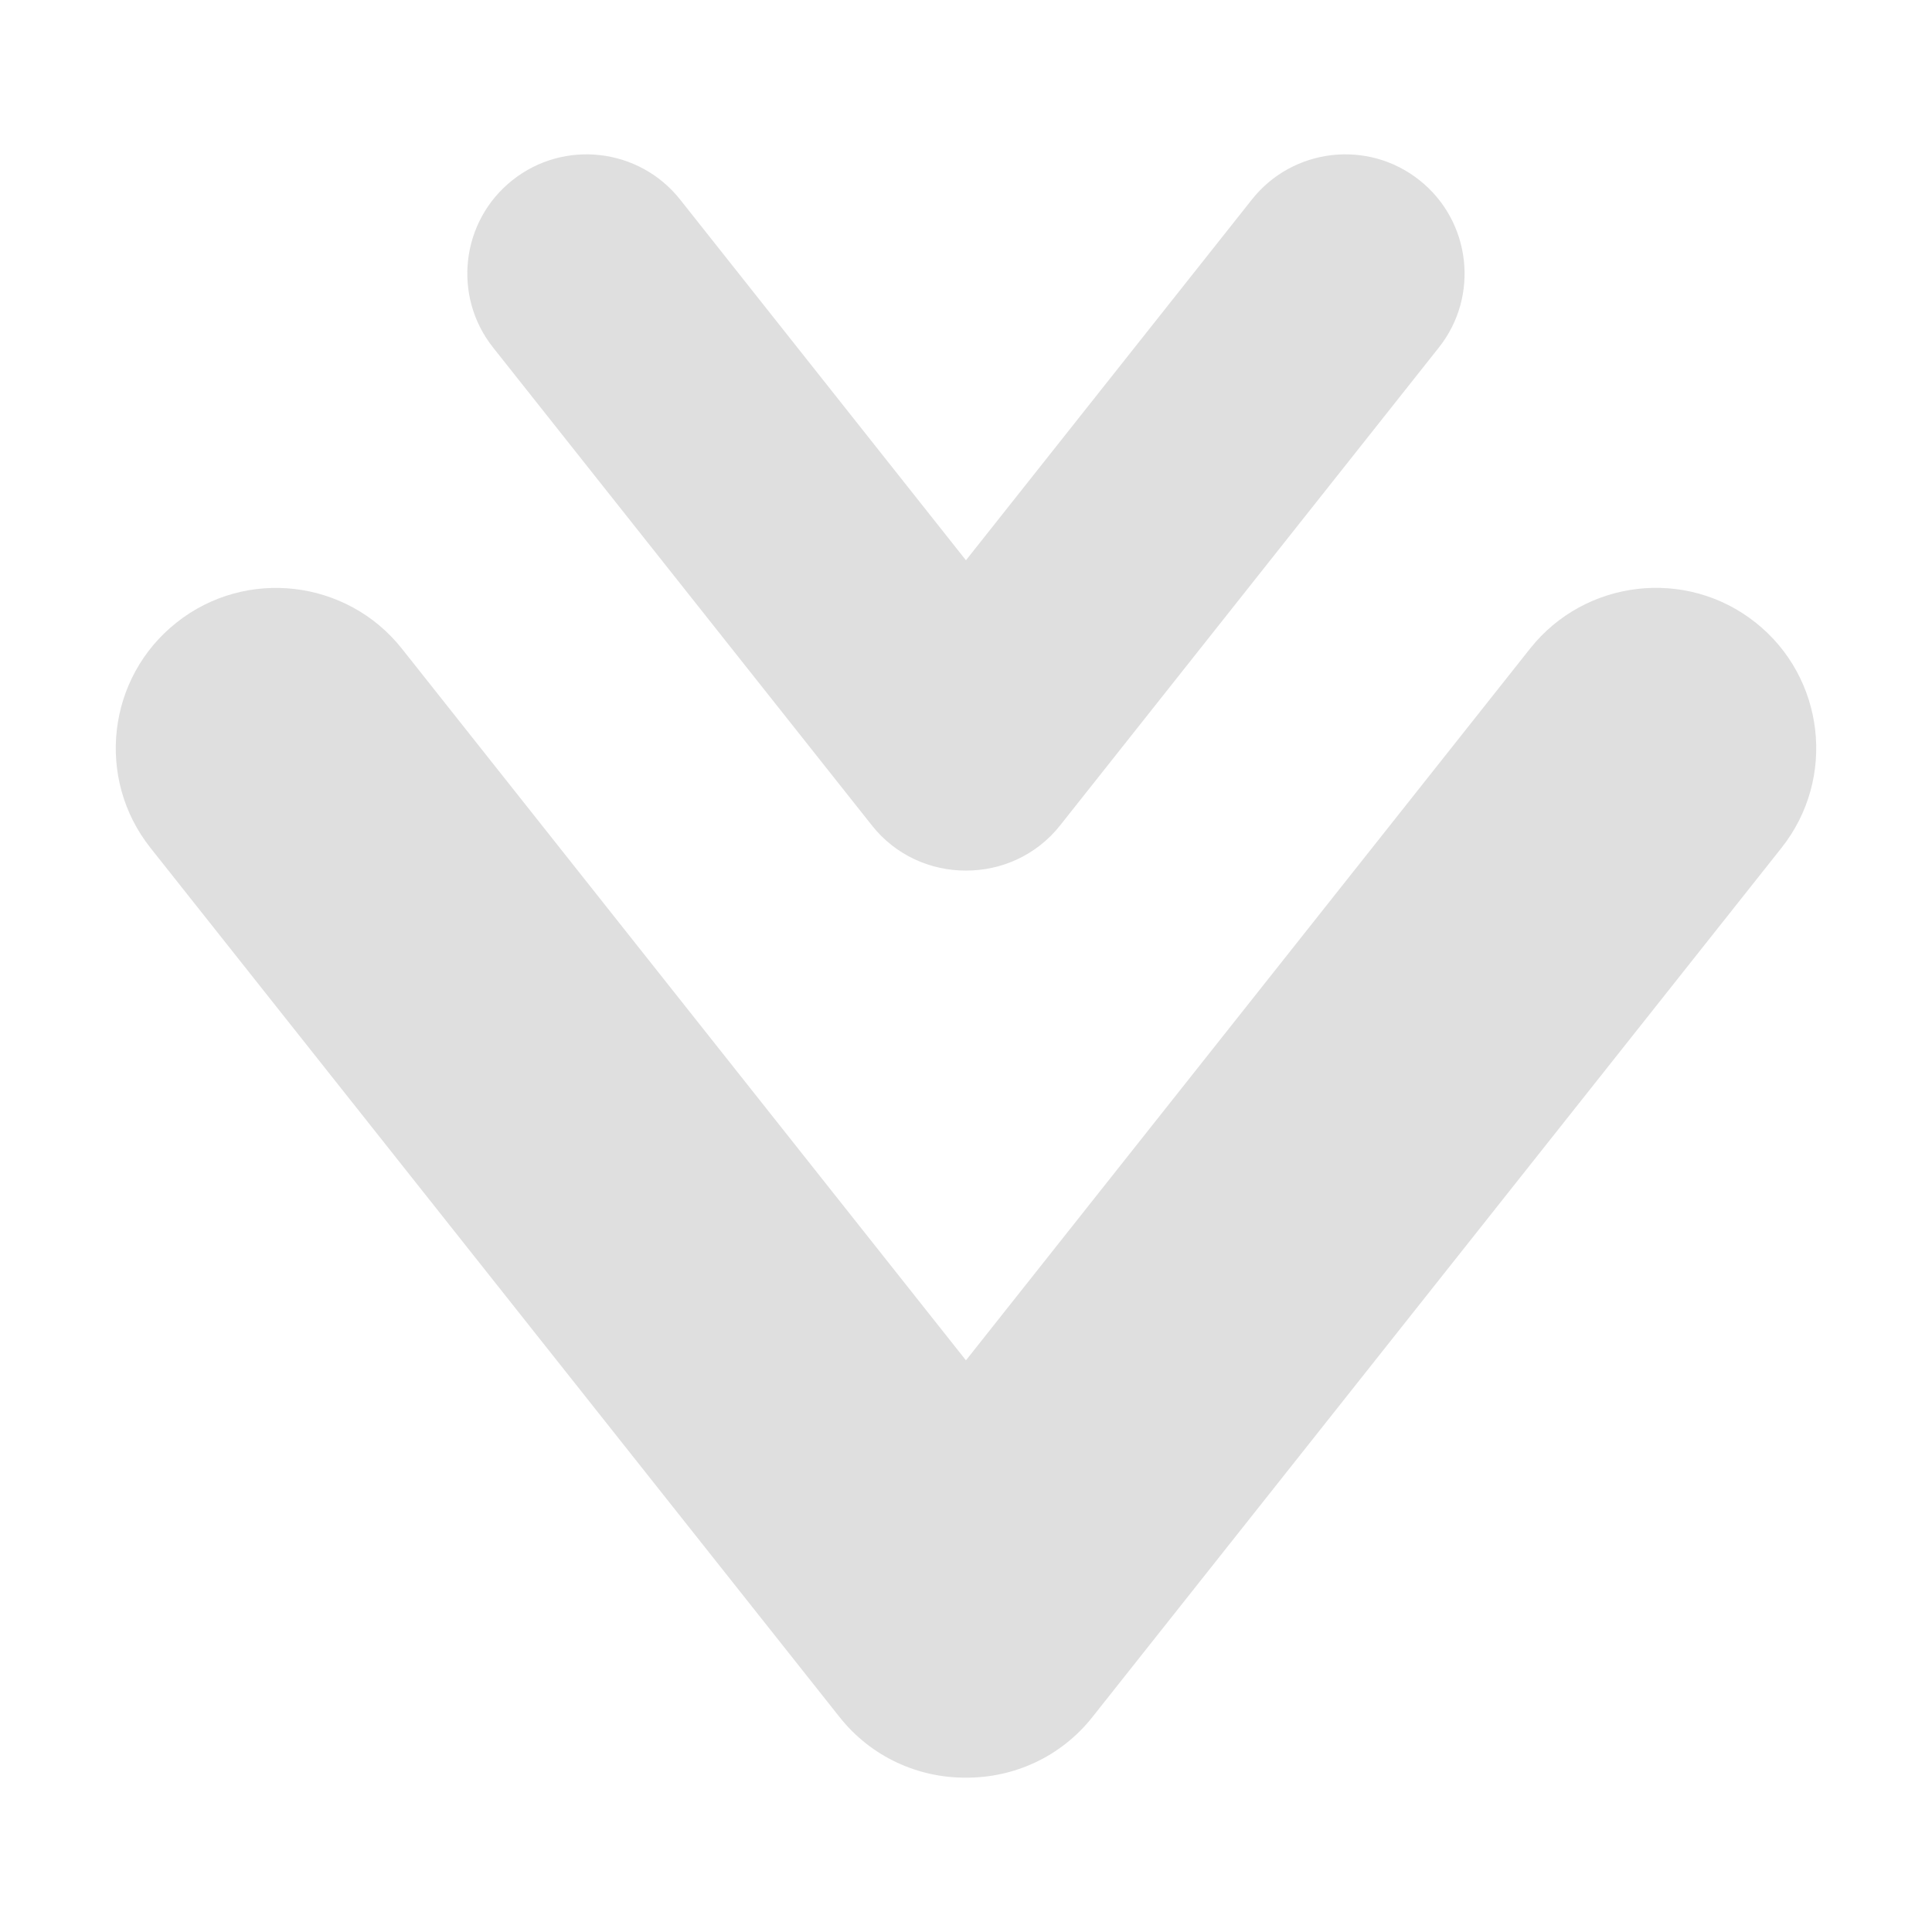
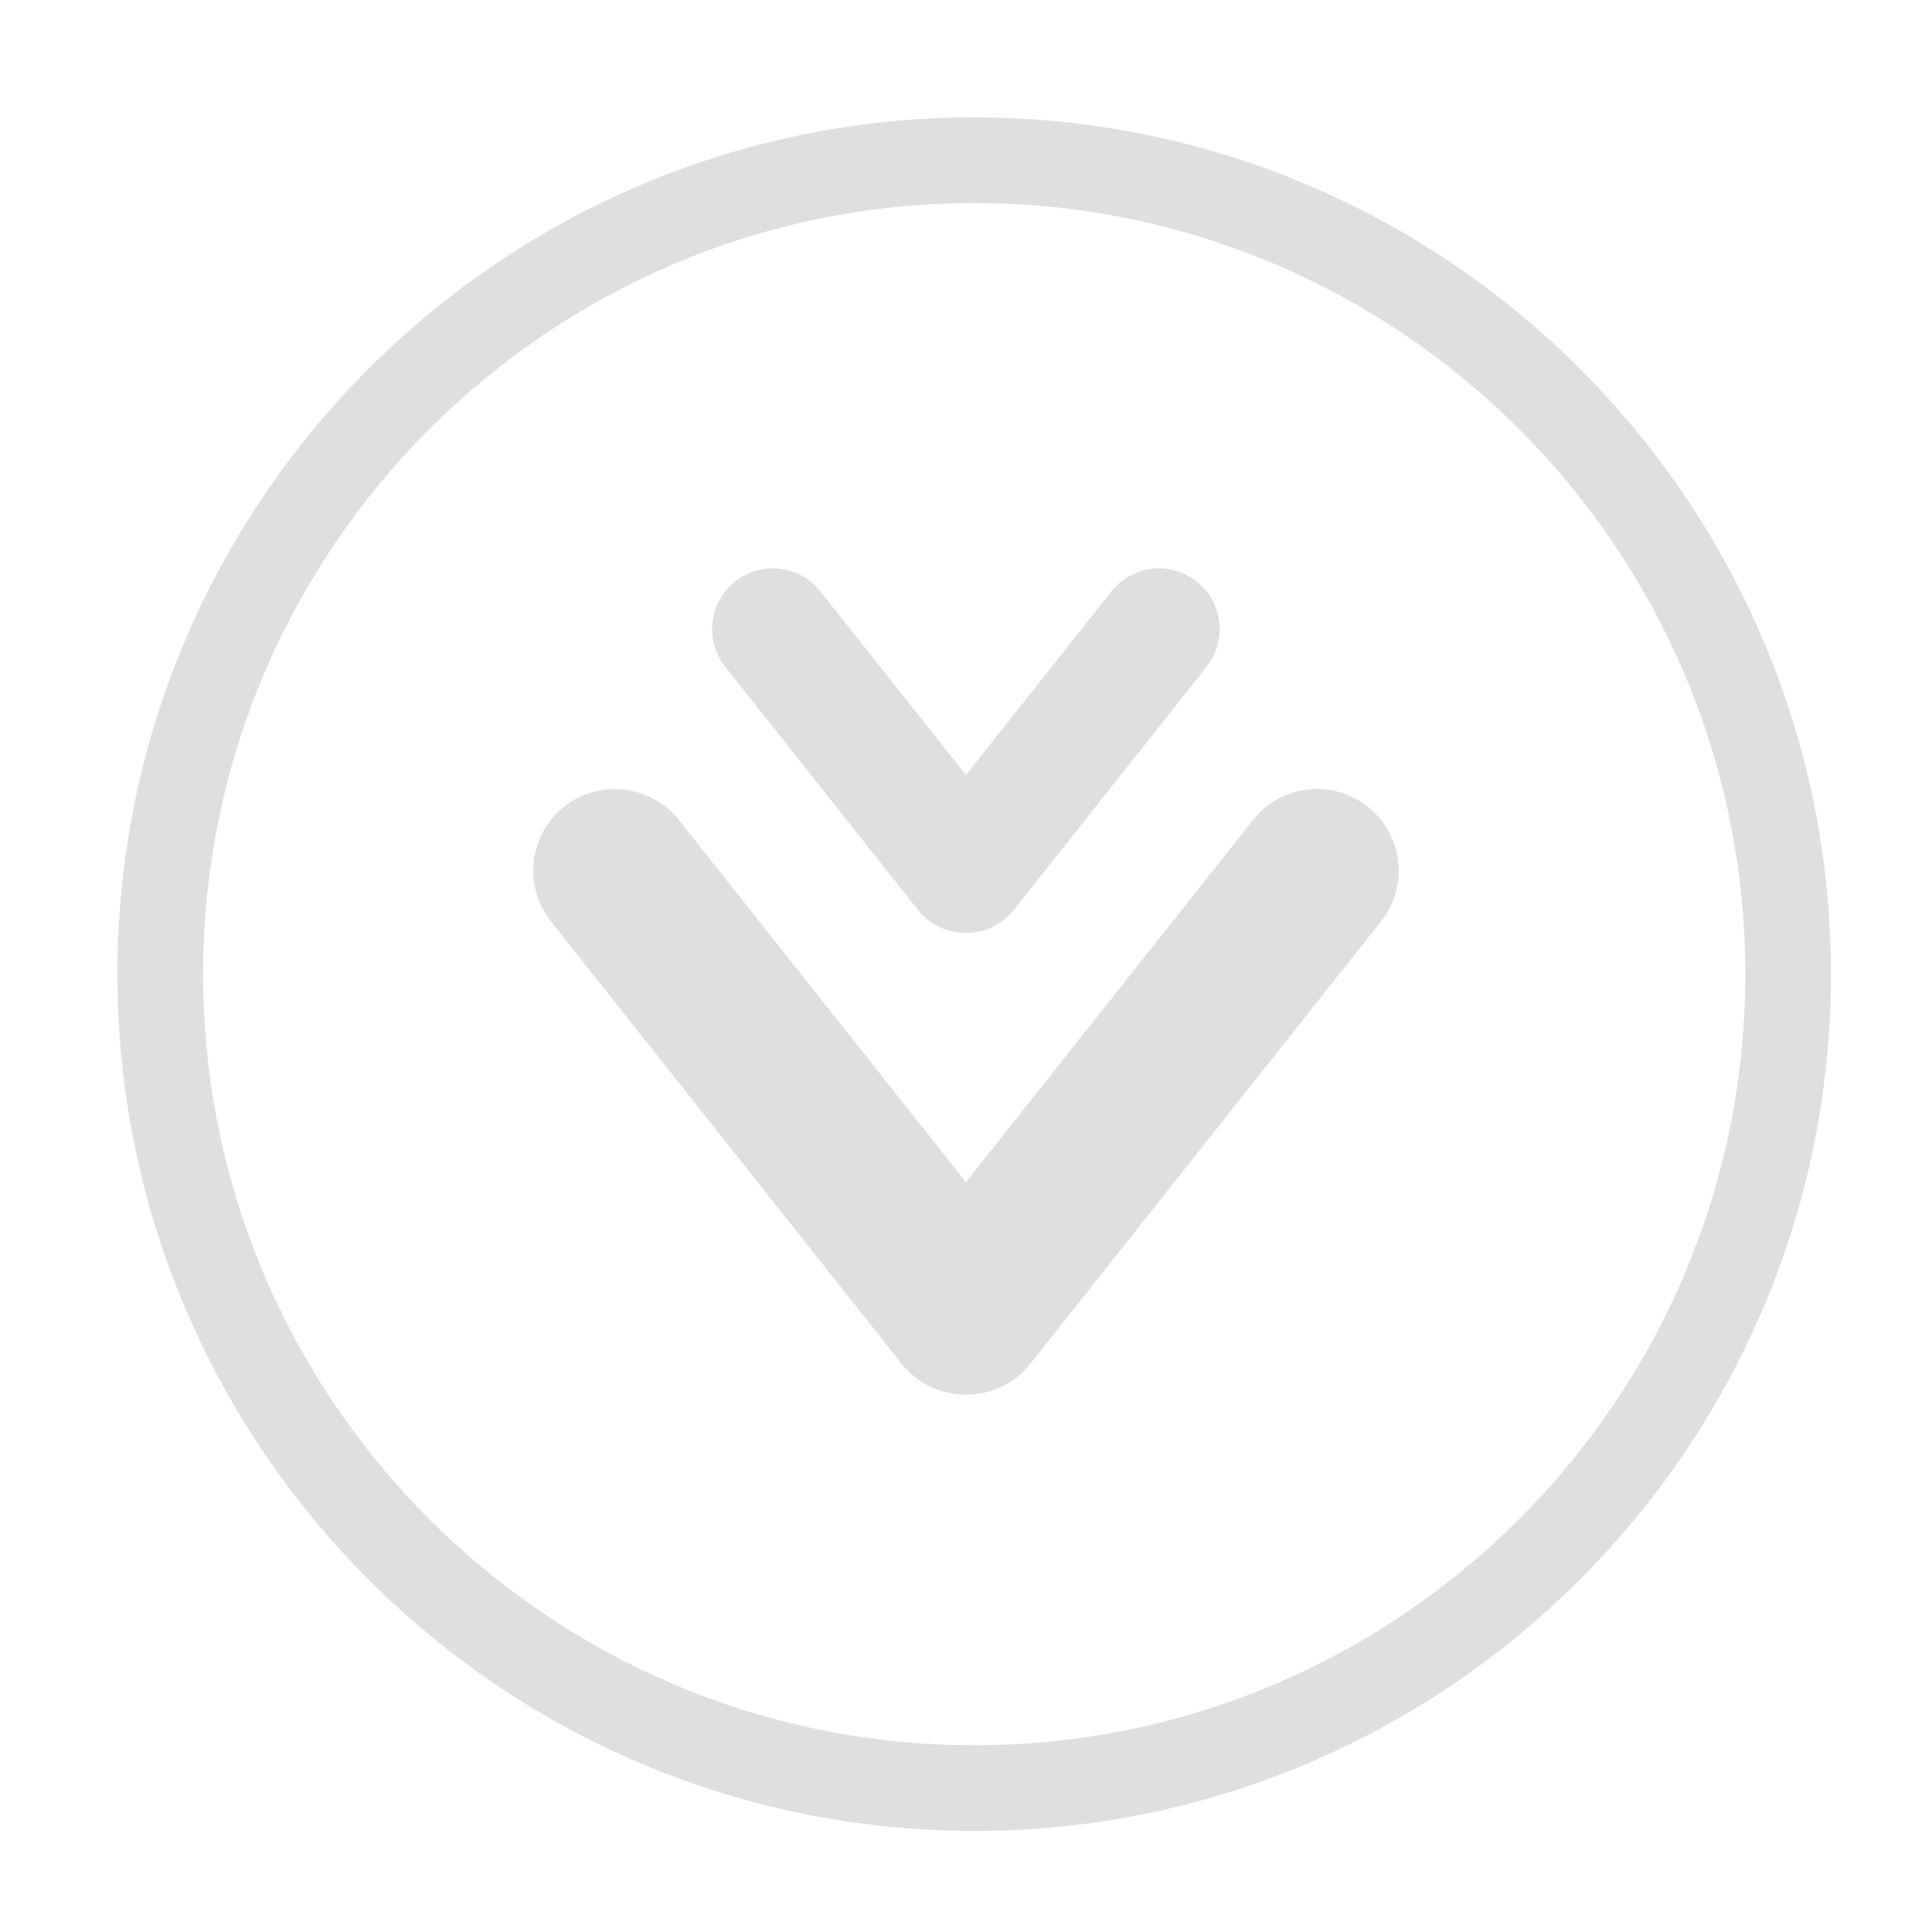
<svg xmlns="http://www.w3.org/2000/svg" style="clip-rule:evenodd;fill-rule:evenodd;stroke-linejoin:round;stroke-miterlimit:2" version="1.1" viewBox="0 0 36 36" id="svg4">
  <defs id="defs8" />
-   <path d="m17.999 25.348 10.514-13.265c1.025-1.289 2.908-1.508 4.198-0.484 1.293 1.025 1.51 2.906 0.486 4.198l-12.841 16.197c-0.591 0.748-1.471 1.135-2.357 1.13-0.886 5e-3 -1.764-0.382-2.356-1.13l-12.84-16.196c-1.024-1.291-0.807-3.174 0.486-4.197 1.29-1.025 3.173-0.806 4.198 0.484l10.512 13.263zm0-14.908 5.329-6.723c0.761-0.96 2.16-1.123 3.121-0.36 0.961 0.761 1.123 2.161 0.361 3.12l-7.057 8.904c-0.44 0.556-1.095 0.843-1.754 0.841-0.659 2e-3 -1.313-0.285-1.752-0.841l-7.058-8.904c-0.763-0.959-0.601-2.359 0.36-3.12 0.961-0.763 2.36-0.6 3.123 0.36l5.327 6.723z" style="fill-opacity:1;fill:#dfdfdf" id="path2" />
+   <path d="m 17.999,22.028 5.351,-6.751 c 0.522,-0.656 1.48,-0.767 2.137,-0.246 0.658,0.522 0.769,1.479 0.247,2.137 l -6.535,8.243 c -0.301,0.381 -0.749,0.578 -1.2,0.575 -0.451,0.003 -0.898,-0.194 -1.199,-0.575 l -6.535,-8.243 c -0.521,-0.657 -0.411,-1.615 0.247,-2.136 0.657,-0.522 1.615,-0.41 2.137,0.246 z m 0,-7.587 2.712,-3.422 c 0.387,-0.489 1.099,-0.572 1.588,-0.183 0.489,0.387 0.572,1.1 0.184,1.588 l -3.592,4.532 c -0.224,0.283 -0.557,0.429 -0.893,0.428 -0.335,10e-4 -0.668,-0.145 -0.892,-0.428 l -3.592,-4.532 c -0.388,-0.488 -0.306,-1.201 0.183,-1.588 0.489,-0.388 1.201,-0.305 1.589,0.183 z" style="fill:#dfdfdf;fill-opacity:1;stroke-width:0.509" id="path2" />
+   <path style="clip-rule:evenodd;fill:#dfdfdf;fill-opacity:1;fill-rule:evenodd;stroke-width:0.154;stroke-linejoin:round;stroke-miterlimit:2" d="m 18.153,34.117 c -8.803,0 -15.965,-7.162 -15.965,-15.965 0,-8.803 7.162,-15.965 15.965,-15.965 8.803,0 15.965,7.162 15.965,15.965 0,8.803 -7.162,15.965 -15.965,15.965 z m 0,-30.333 c 7.922,0 14.368,6.445 14.368,14.368 0,7.923 -6.447,14.368 -14.368,14.368 -7.922,0 -14.368,-6.445 -14.368,-14.368 0,-7.923 6.447,-14.368 14.368,-14.368 z" id="path42" />
</svg>
